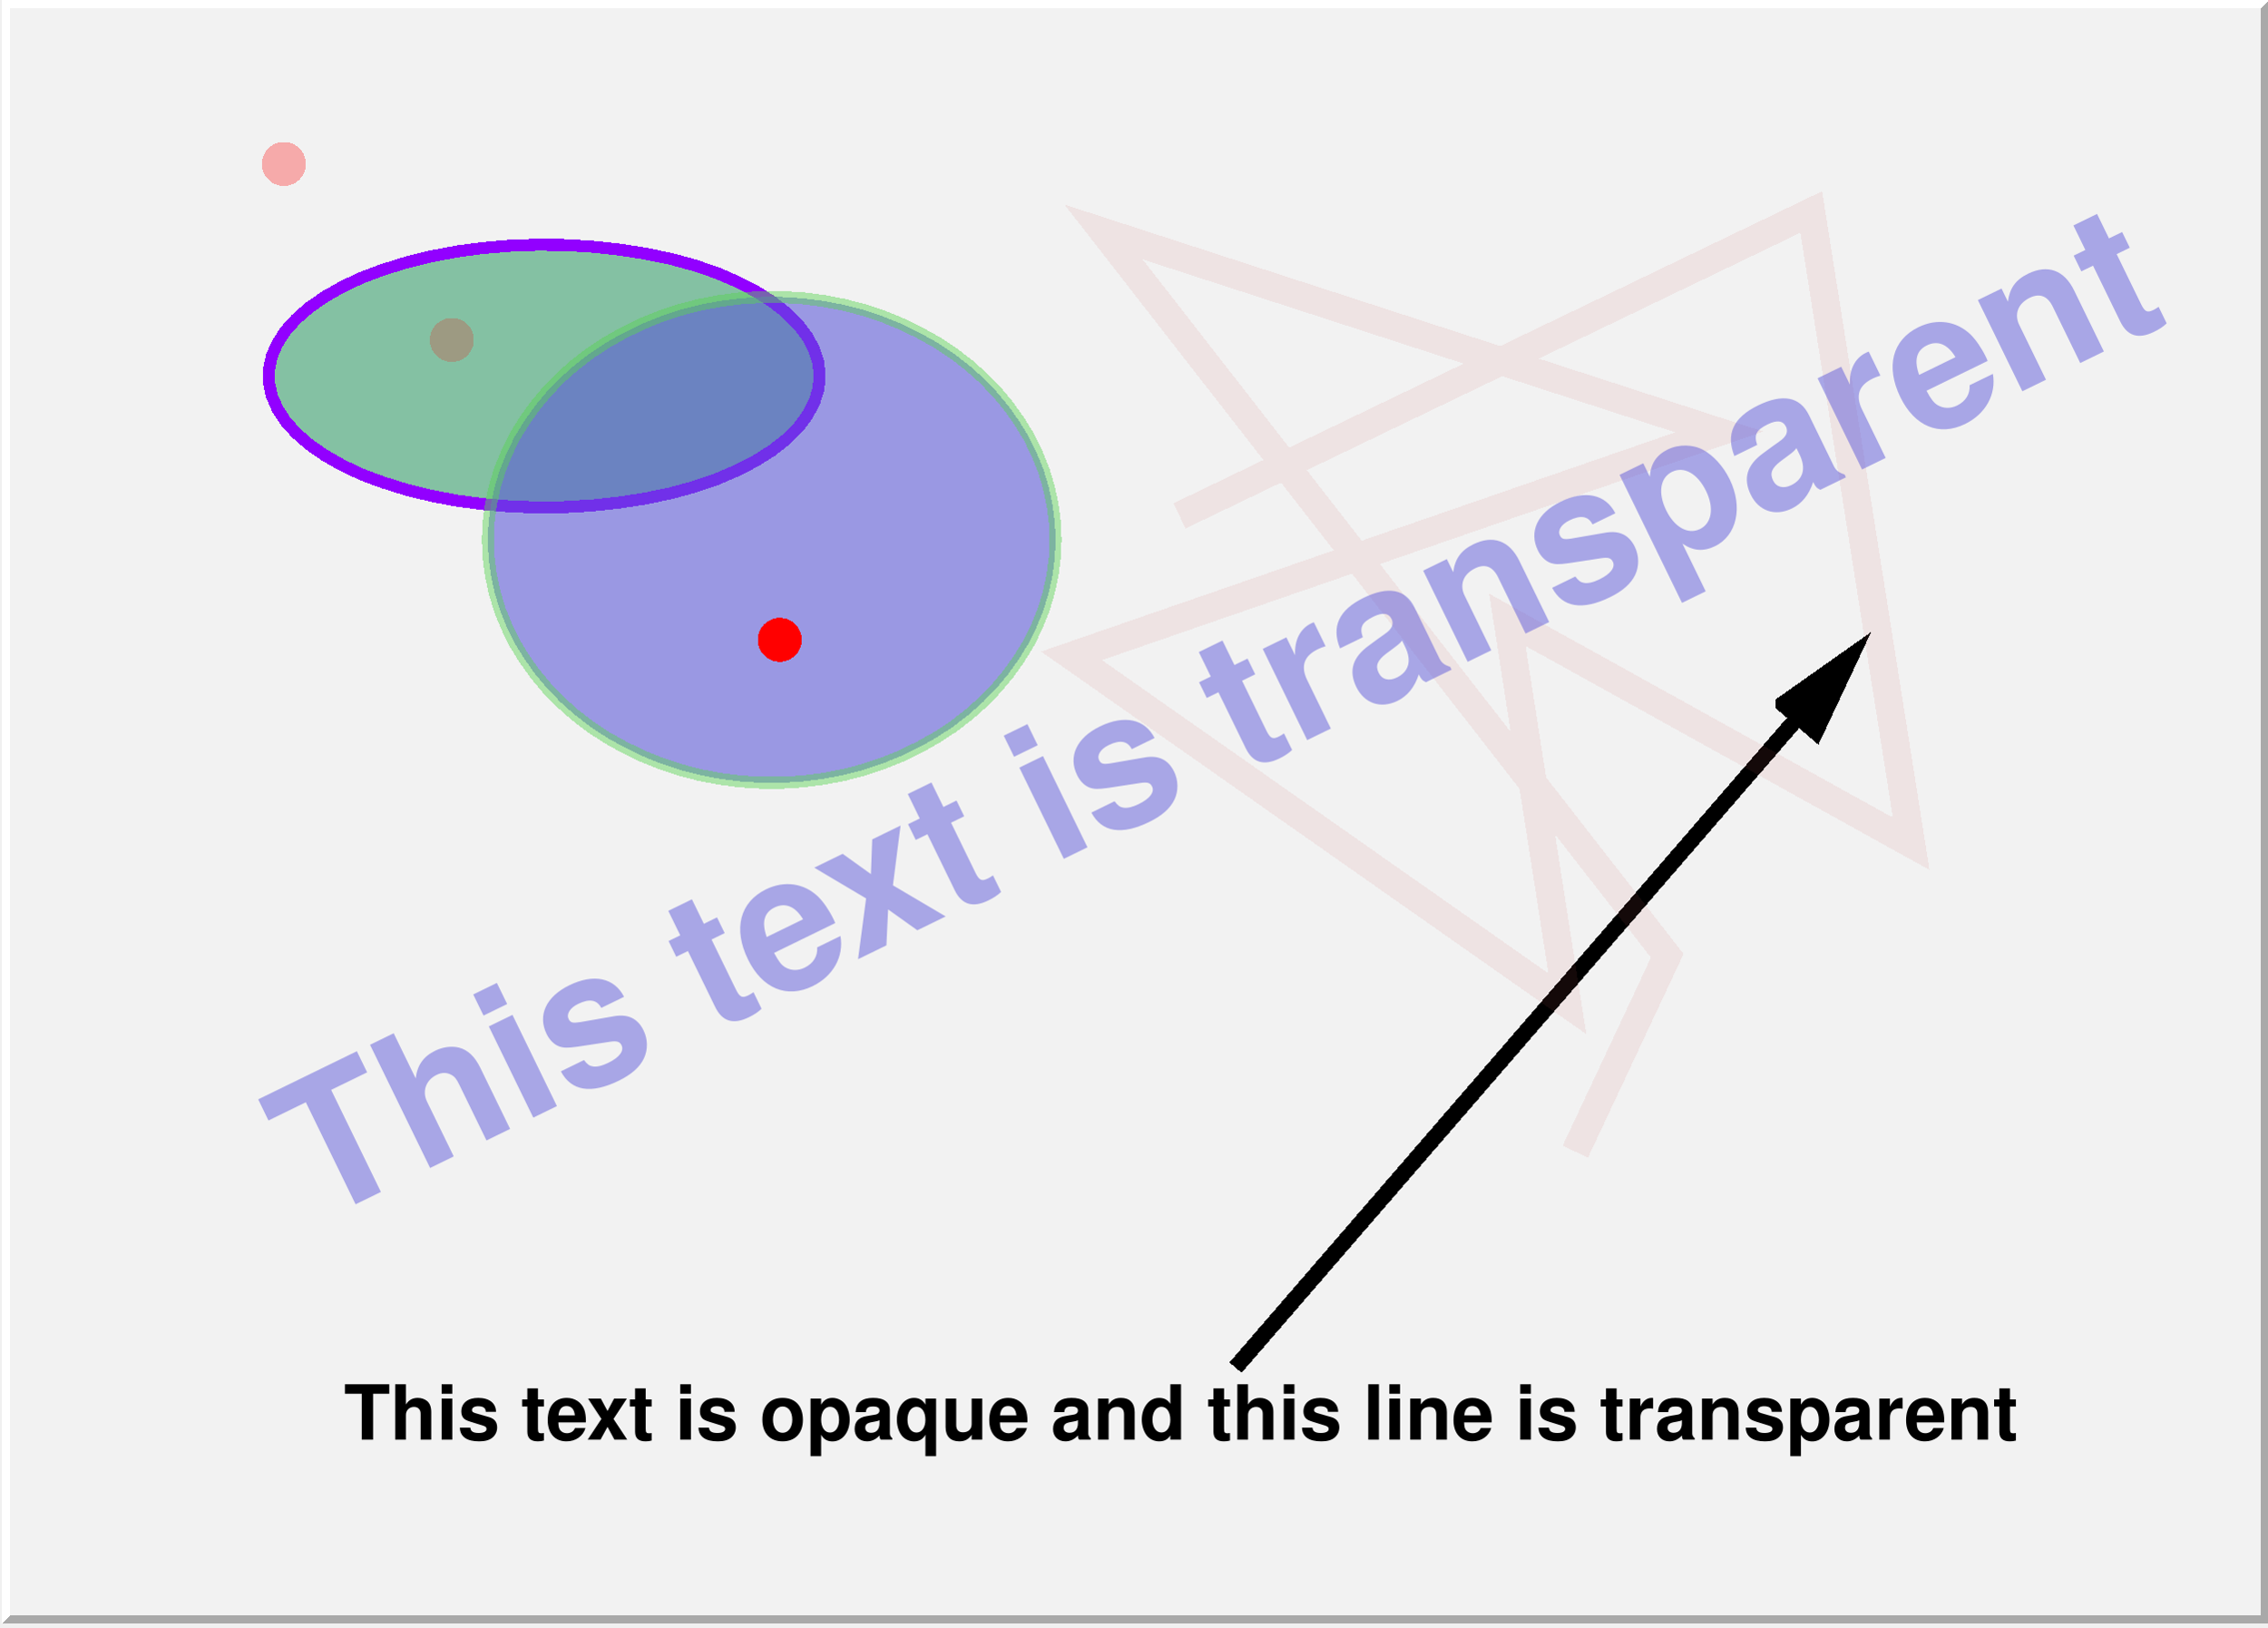
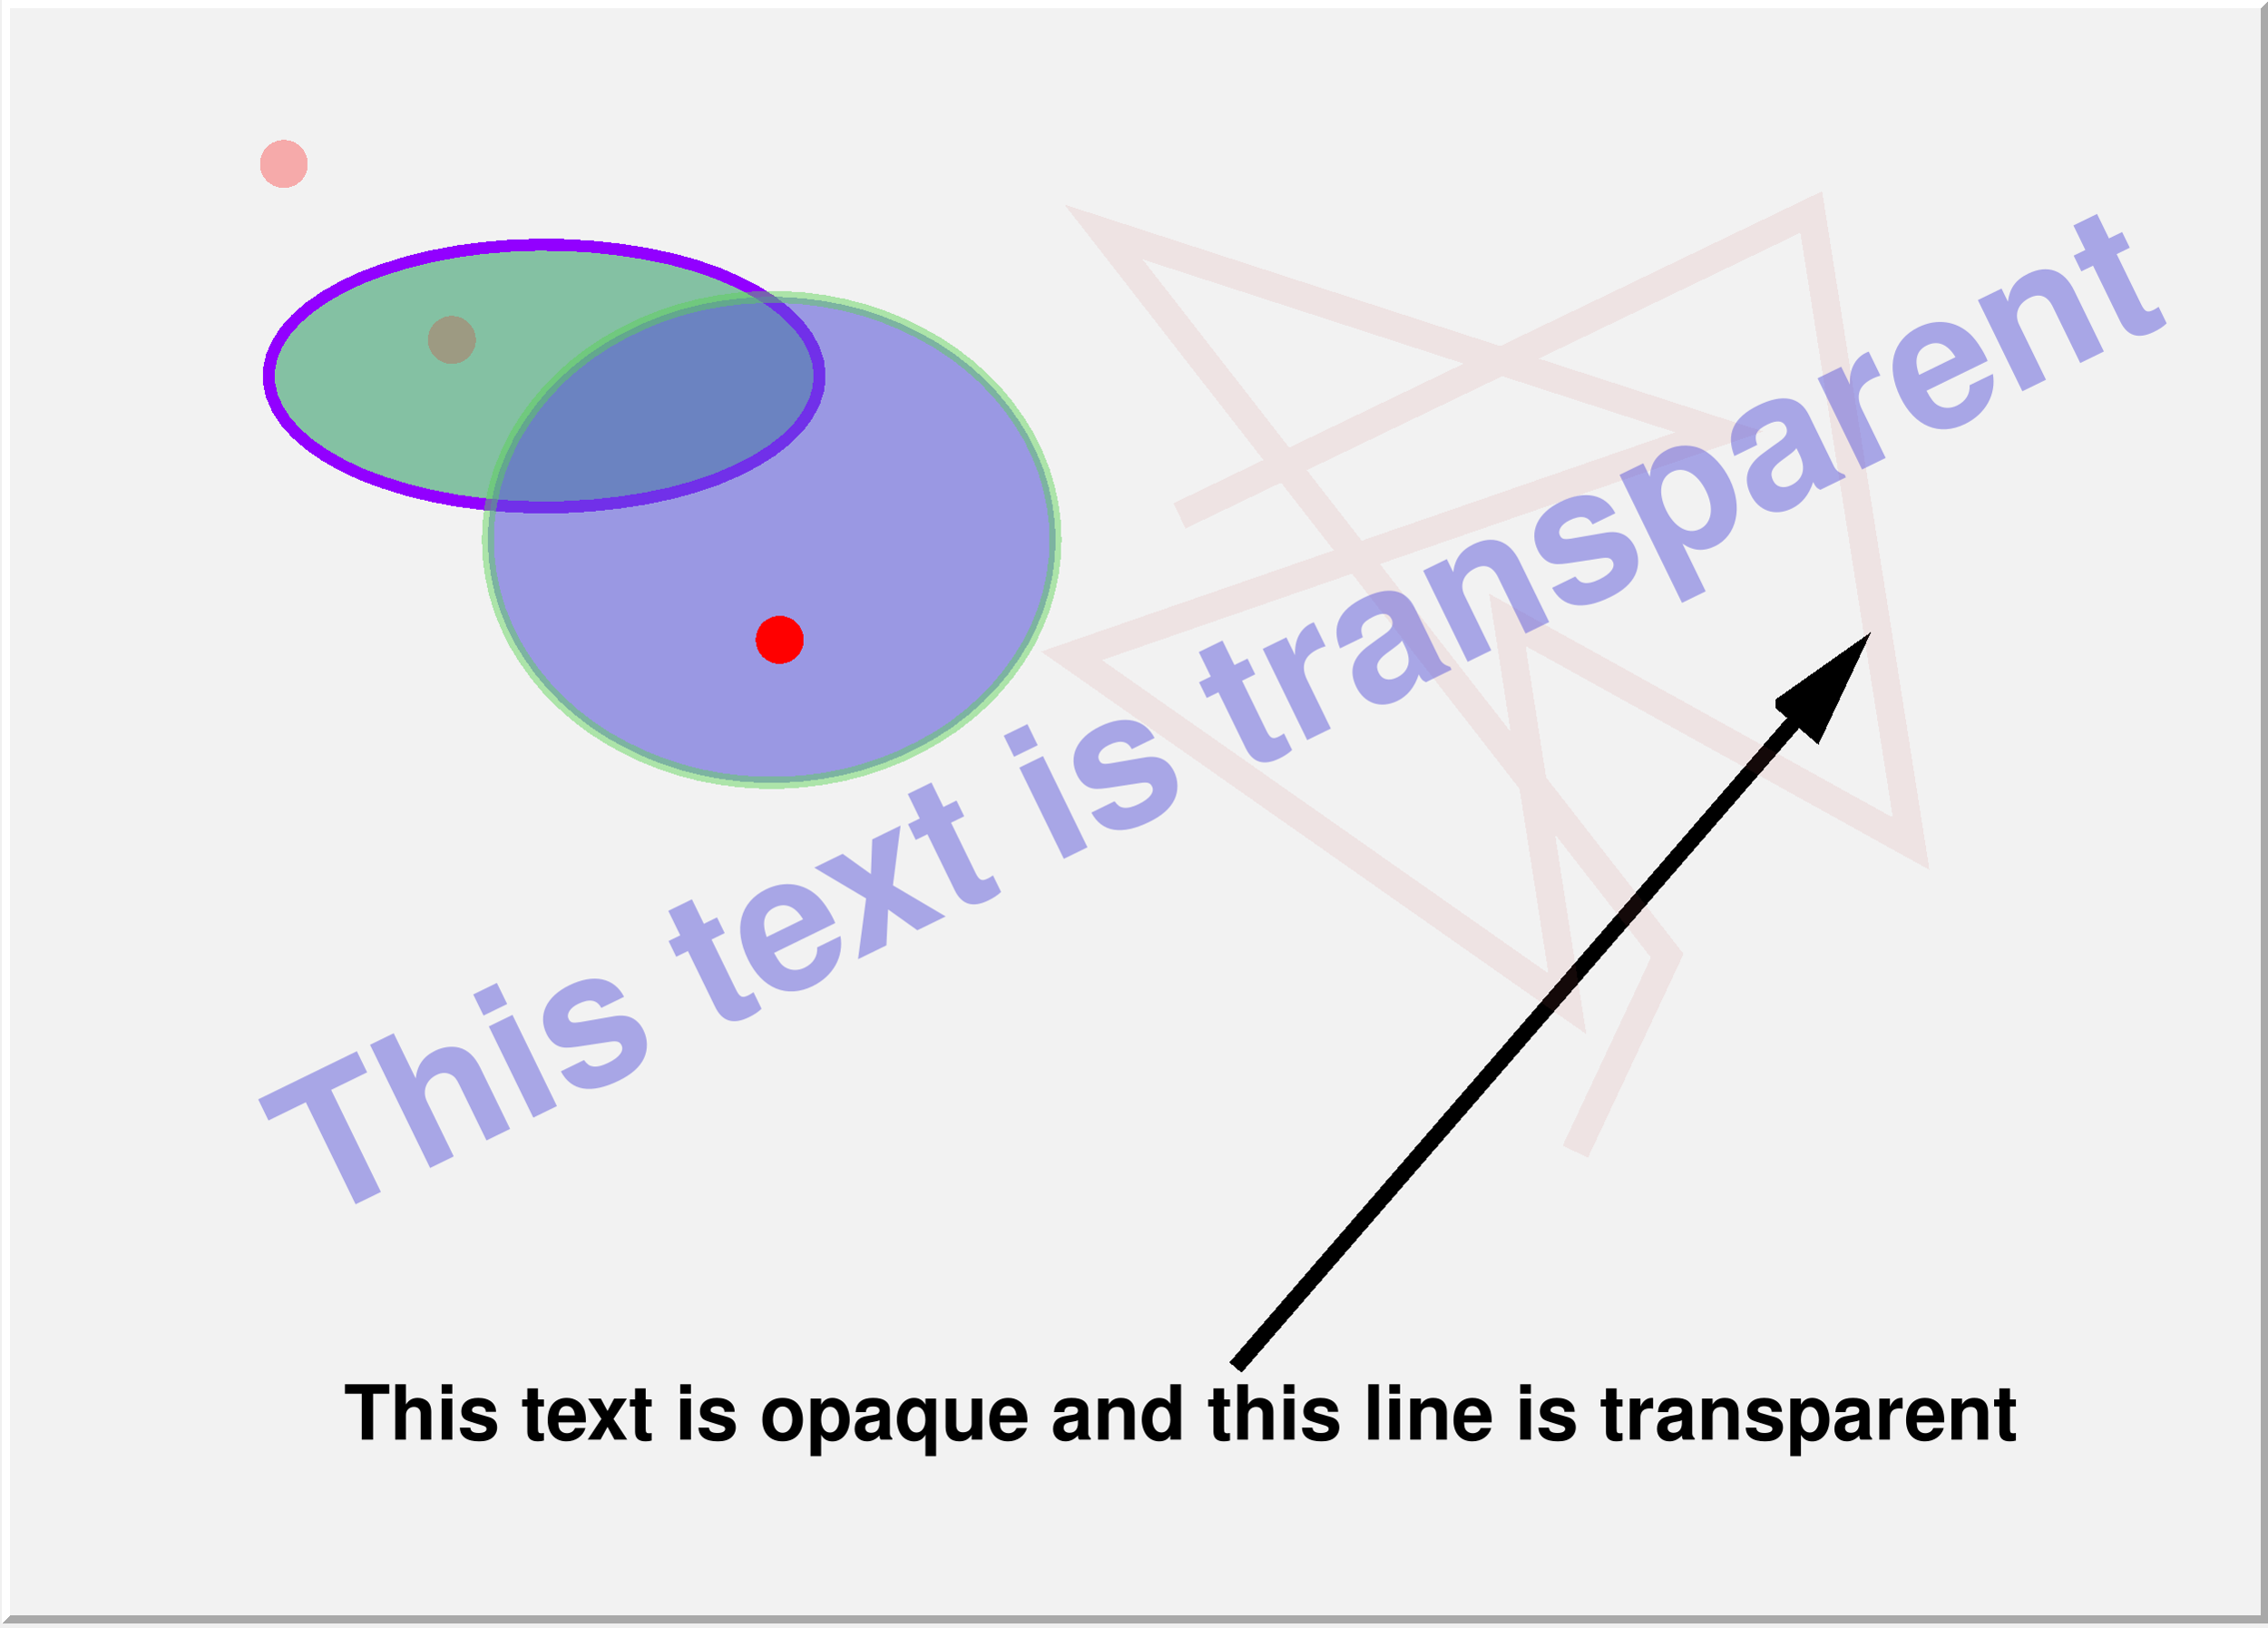
<svg xmlns="http://www.w3.org/2000/svg" width="567" height="407" viewBox="0 0 567 407" shape-rendering="crispEdges">
  <rect x="0.500" y="0" width="567" height="406" fill="#f2f2f2" />
  <path d="M0.500,406l 2.0, -2.0v -402h 563l 2.0, -2.0h -567v 406z" fill="white" />
  <path d="M0.500,406l 2.0, -2.0h 563v -402l 2.0, -2.0v 406h -567z" fill="#a9a9a9" />
  <text xml:space="preserve" x="86" y="360" fill="black" font-size="19" font-family="Helvetica" font-weight="bold">This text is opaque and this line is transparent
</text>
  <path d="M309,342l 141, -163" fill="none" stroke="black" stroke-width="4.0" />
  <path d="M446,176l 17, -12l -8.9, 19z" fill="black" />
  <path d="M446,176l 17, -12l -8.9, 19l -8.1, -6.9z" fill="none" stroke="black" stroke-width="4.0" />
  <path d="M295,129l 158, -76l 25, 158l -101, -56l 15, 96l -124, -87l 162, -56l -154, -50l 141, 181l -23, 49" fill="none" stroke="#ce5e60" stroke-opacity="0.10" stroke-width="7.0" />
  <path d="M205,94l -0.342, -3.3l -1.0, -3.2l -1.7, -3.2l -2.3, -3.1l -3.0, -3.0l -3.6, -2.8l -4.1, -2.6l -4.7, -2.4l -5.1, -2.2l -5.6, -1.9l -5.9, -1.6l -6.3, -1.3l -6.5, -1.0l -6.7, -0.729l -6.8, -0.407l -6.9, -0.082l -6.8, 0.245l -6.8, 0.569l -6.6,  0.887l -6.4, 1.2l -6.1, 1.5l -5.8, 1.8l -5.4, 2.0l -4.9, 2.3l -4.4, 2.5l -3.9, 2.7l -3.3, 2.9l -2.7, 3.0l -2.0, 3.1l -1.4, 3.2l -0.684, 3.3v 3.3l 0.684, 3.3l 1.4, 3.2l 2.0, 3.1l 2.7, 3.0l 3.3, 2.9l 3.9, 2.7l 4.4, 2.5l 4.9, 2.3l 5.4, 2.0l 5.8, 1.8l  6.1, 1.5l 6.4, 1.2l 6.6, 0.887l 6.8, 0.569l 6.8, 0.245l 6.9, -0.082l 6.8, -0.407l 6.7, -0.729l 6.5, -1.0l 6.3, -1.3l 5.9, -1.6l 5.6, -1.9l 5.1, -2.2l 4.7, -2.4l 4.1, -2.6l 3.6, -2.8l 3.0, -3.0l 2.3, -3.1l 1.7, -3.2l 1.0, -3.2z" fill="#84c1a3" />
  <path d="M205,94l -0.342, -3.3l -1.0, -3.2l -1.7, -3.2l -2.3, -3.1l -3.0, -3.0l -3.6, -2.8l -4.1, -2.6l -4.7, -2.4l -5.1, -2.2l -5.6, -1.9l -5.9, -1.6l -6.3, -1.3l -6.5, -1.0l -6.7, -0.729l -6.8, -0.407l -6.9, -0.082l -6.8, 0.245l -6.8, 0.569l -6.6,  0.887l -6.4, 1.2l -6.1, 1.5l -5.8, 1.8l -5.4, 2.0l -4.9, 2.3l -4.4, 2.5l -3.9, 2.7l -3.3, 2.9l -2.7, 3.0l -2.0, 3.1l -1.4, 3.2l -0.684, 3.3v 3.3l 0.684, 3.3l 1.4, 3.2l 2.0, 3.1l 2.7, 3.0l 3.3, 2.9l 3.9, 2.7l 4.4, 2.5l 4.9, 2.3l 5.4, 2.0l 5.8, 1.8l  6.1, 1.5l 6.4, 1.2l 6.6, 0.887l 6.8, 0.569l 6.8, 0.245l 6.9, -0.082l 6.8, -0.407l 6.7, -0.729l 6.5, -1.0l 6.3, -1.3l 5.9, -1.6l 5.6, -1.9l 5.1, -2.2l 4.7, -2.4l 4.1, -2.6l 3.6, -2.8l 3.0, -3.0l 2.3, -3.1l 1.7, -3.2l 1.0, -3.2l 0.342, -3.3z" fill="none" stroke="#9200ff" stroke-width="3.0" />
  <path d="M264,135l -0.190, -4.4l -0.568, -4.4l -0.943, -4.4l -1.3, -4.3l -1.7, -4.2l -2.0, -4.1l -2.4, -3.9l -2.7, -3.8l -3.0, -3.6l -3.3, -3.4l -3.6, -3.2l -3.9, -3.0l -4.1, -2.7l -4.3, -2.4l -4.5, -2.2l -4.7, -1.9l -4.8, -1.6l -5.0, -1.3l -5.1,  -0.965l -5.1, -0.646l -5.2, -0.324h -5.2l -5.2, 0.324l -5.1, 0.646l -5.1, 0.965l -5.0, 1.3l -4.8, 1.6l -4.7, 1.9l -4.5, 2.2l -4.3, 2.4l -4.1, 2.7l -3.9, 3.0l -3.6, 3.2l -3.3, 3.4l -3.0, 3.6l -2.7, 3.8l -2.4, 3.9l -2.0, 4.1l -1.7, 4.2l -1.3, 4.3l  -0.943, 4.4l -0.568, 4.4l -0.190, 4.4l 0.190, 4.4l 0.568, 4.4l 0.943, 4.4l 1.3, 4.3l 1.7, 4.2l 2.0, 4.1l 2.4, 3.9l 2.7, 3.8l 3.0, 3.6l 3.3, 3.4l 3.6, 3.2l 3.9, 3.0l 4.1, 2.7l 4.3, 2.4l 4.5, 2.2l 4.7, 1.9l 4.8, 1.6l 5.0, 1.3l 5.1, 0.965l 5.1, 0.646l  5.2, 0.324h 5.2l 5.2, -0.324l 5.1, -0.646l 5.1, -0.965l 5.0, -1.3l 4.8, -1.6l 4.7, -1.9l 4.5, -2.2l 4.3, -2.4l 4.1, -2.7l 3.9, -3.0l 3.6, -3.2l 3.3, -3.4l 3.0, -3.6l 2.7, -3.8l 2.4, -3.9l 2.0, -4.1l 1.7, -4.2l 1.3, -4.3l 0.943, -4.4l 0.568, -4.4z" fill="#5954d8" fill-opacity="0.57" stroke-opacity="0.57" />
  <path d="M264,135l -0.190, -4.4l -0.568, -4.4l -0.943, -4.4l -1.3, -4.3l -1.7, -4.2l -2.0, -4.1l -2.4, -3.9l -2.7, -3.8l -3.0, -3.6l -3.3, -3.4l -3.6, -3.2l -3.9, -3.0l -4.1, -2.7l -4.3, -2.4l -4.5, -2.2l -4.7, -1.9l -4.8, -1.6l -5.0, -1.3l -5.1,  -0.965l -5.1, -0.646l -5.2, -0.324h -5.2l -5.2, 0.324l -5.1, 0.646l -5.1, 0.965l -5.0, 1.3l -4.8, 1.6l -4.7, 1.9l -4.5, 2.2l -4.3, 2.4l -4.1, 2.7l -3.9, 3.0l -3.6, 3.2l -3.3, 3.4l -3.0, 3.6l -2.7, 3.8l -2.4, 3.9l -2.0, 4.1l -1.7, 4.2l -1.3, 4.3l  -0.943, 4.4l -0.568, 4.4l -0.190, 4.4l 0.190, 4.4l 0.568, 4.4l 0.943, 4.4l 1.3, 4.3l 1.7, 4.2l 2.0, 4.1l 2.4, 3.9l 2.7, 3.8l 3.0, 3.6l 3.3, 3.4l 3.6, 3.2l 3.9, 3.0l 4.1, 2.7l 4.3, 2.4l 4.5, 2.2l 4.7, 1.9l 4.8, 1.6l 5.0, 1.3l 5.1, 0.965l 5.1, 0.646l  5.2, 0.324h 5.2l 5.2, -0.324l 5.1, -0.646l 5.1, -0.965l 5.0, -1.3l 4.8, -1.6l 4.7, -1.9l 4.5, -2.2l 4.3, -2.4l 4.1, -2.7l 3.9, -3.0l 3.6, -3.2l 3.3, -3.4l 3.0, -3.6l 2.7, -3.8l 2.4, -3.9l 2.0, -4.1l 1.7, -4.2l 1.3, -4.3l 0.943, -4.4l 0.568, -4.4l  0.190, -4.4z" fill="none" stroke="#59d354" stroke-opacity="0.46" stroke-width="3.0" />
  <g transform="rotate(-26,79,306)">
    <text xml:space="preserve" x="79" y="306" fill="#5954d8" fill-opacity="0.48" font-size="47" font-family="Helvetica" font-weight="bold">This text is transparent
</text>
  </g>
  <g fill="#ff0000" fill-opacity="0.30">
-     <circle cx="71" cy="41" r="5.5" />
+     <circle cx="71" cy="41" r="6" />
  </g>
  <g fill="#ff0000" fill-opacity="0.20">
-     <circle cx="113" cy="85" r="5.5" />
+     <circle cx="113" cy="85" r="6" />
  </g>
  <g fill="#ff0000">
-     <circle cx="195" cy="160" r="5.5" />
+     <circle cx="195" cy="160" r="6" />
  </g>
</svg>
